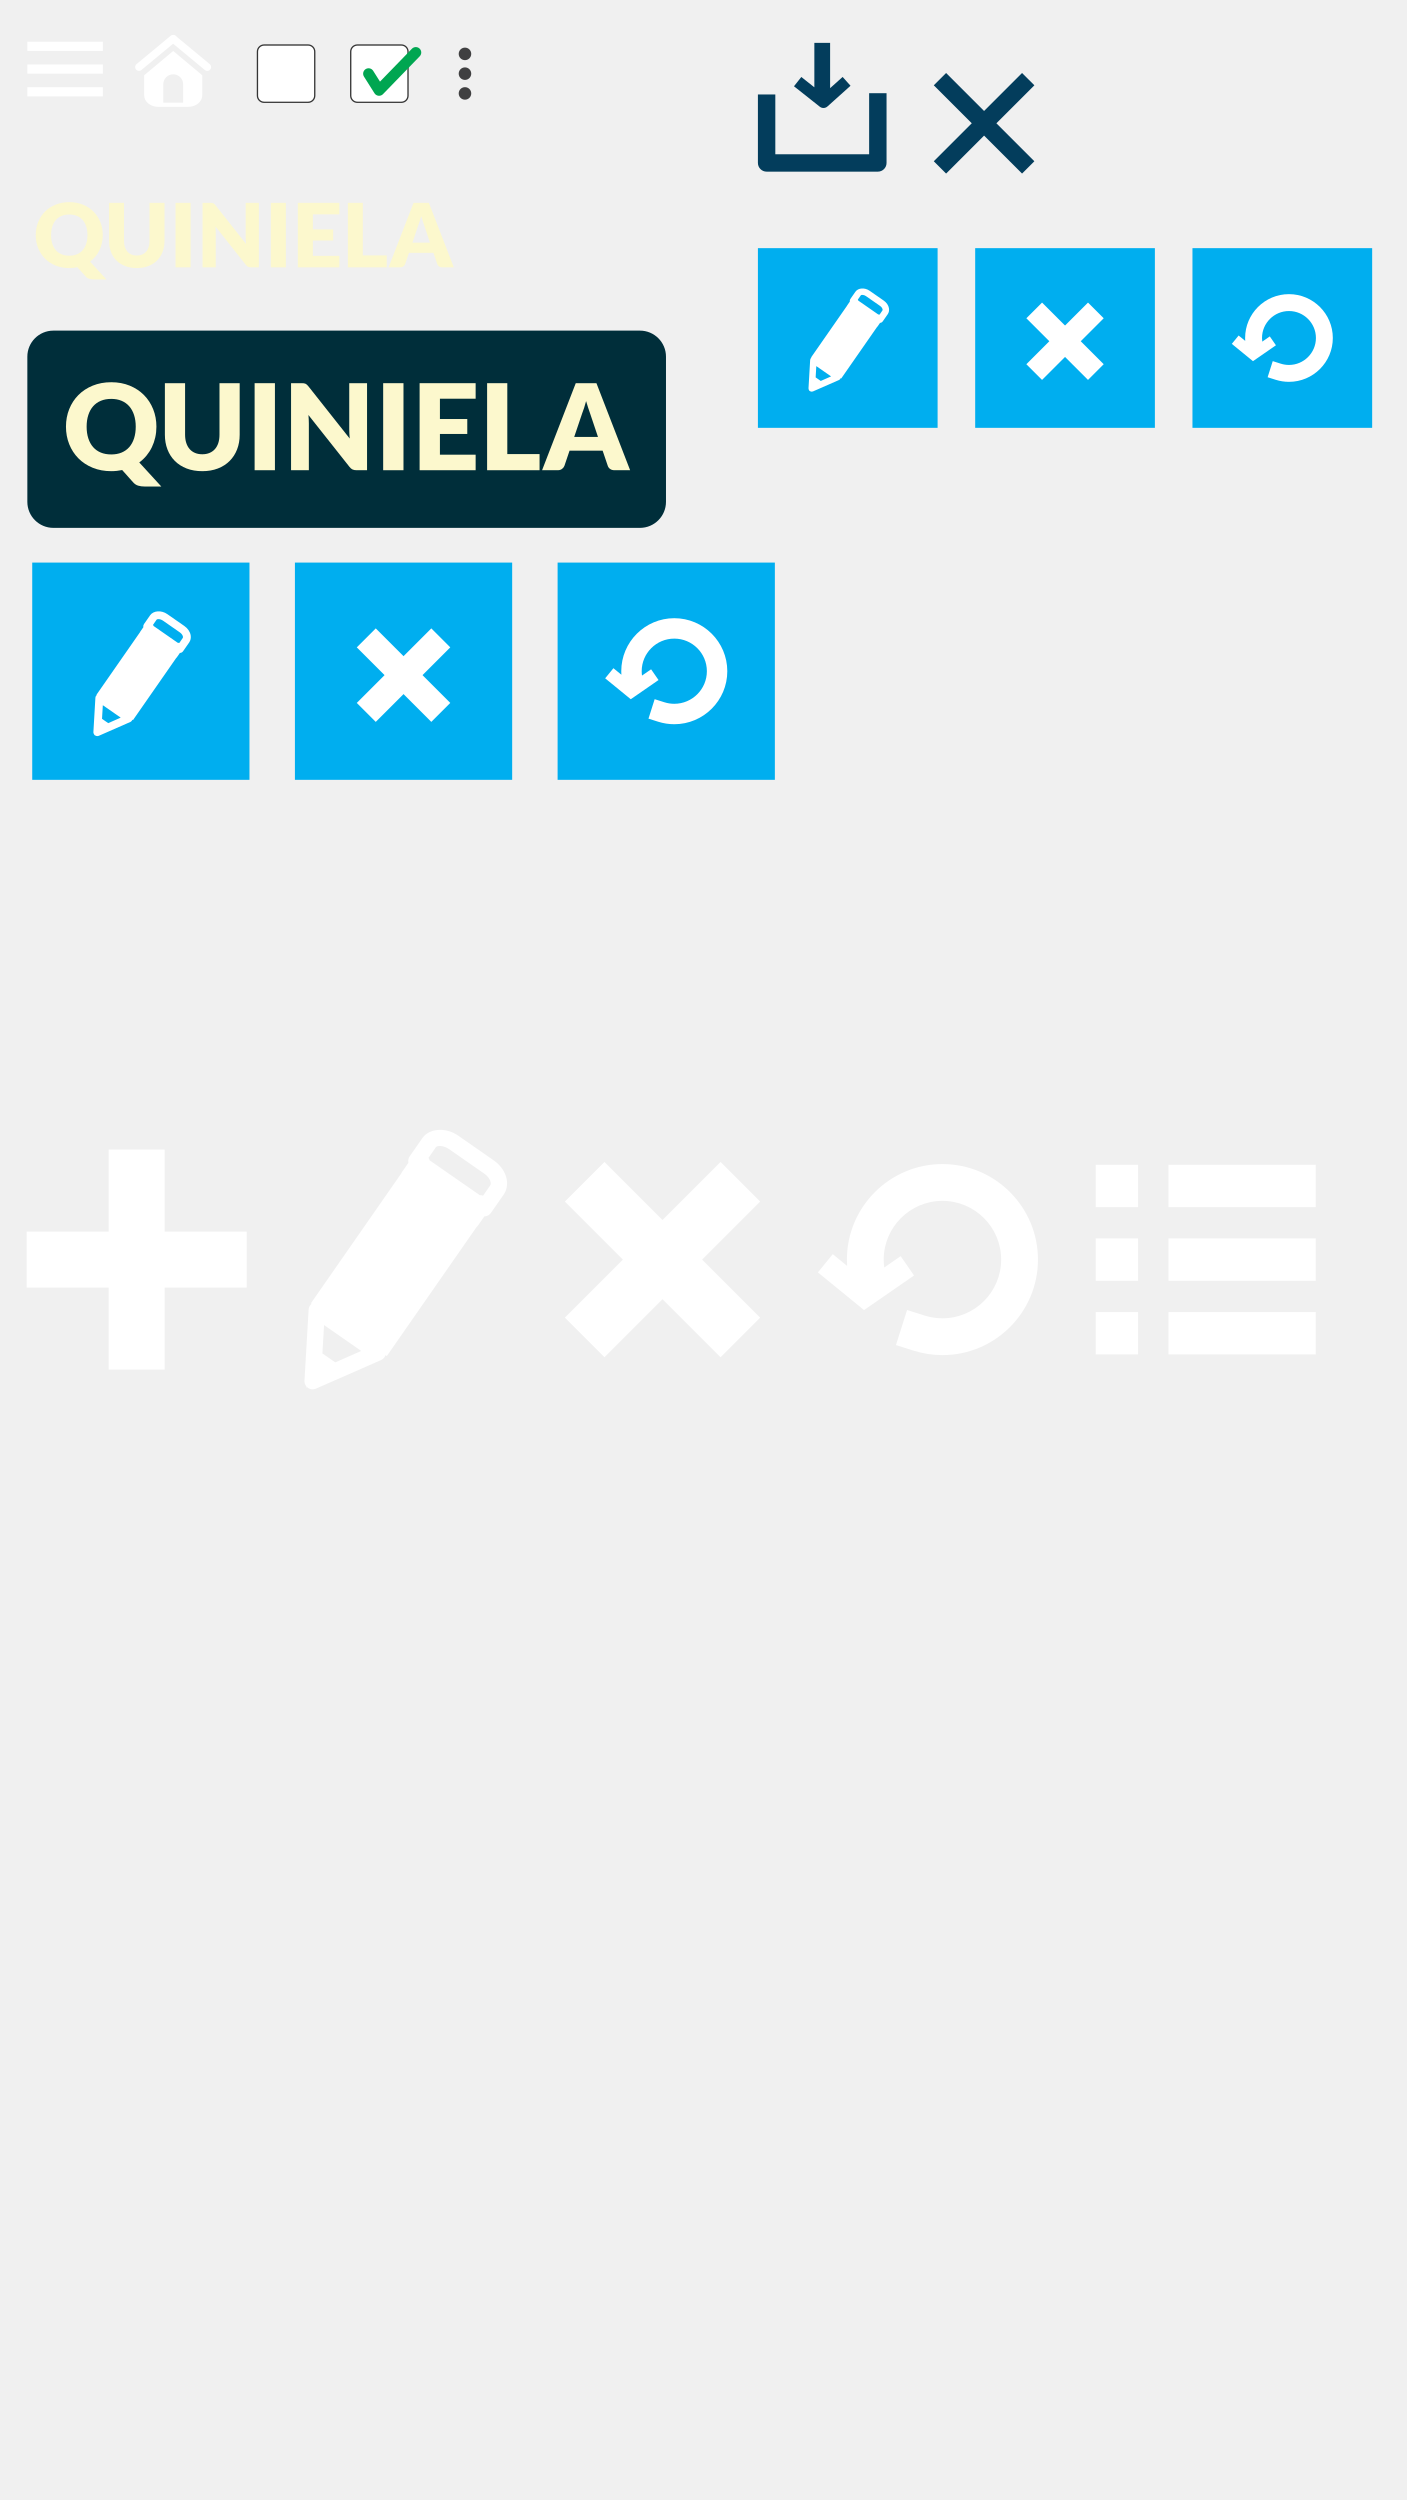
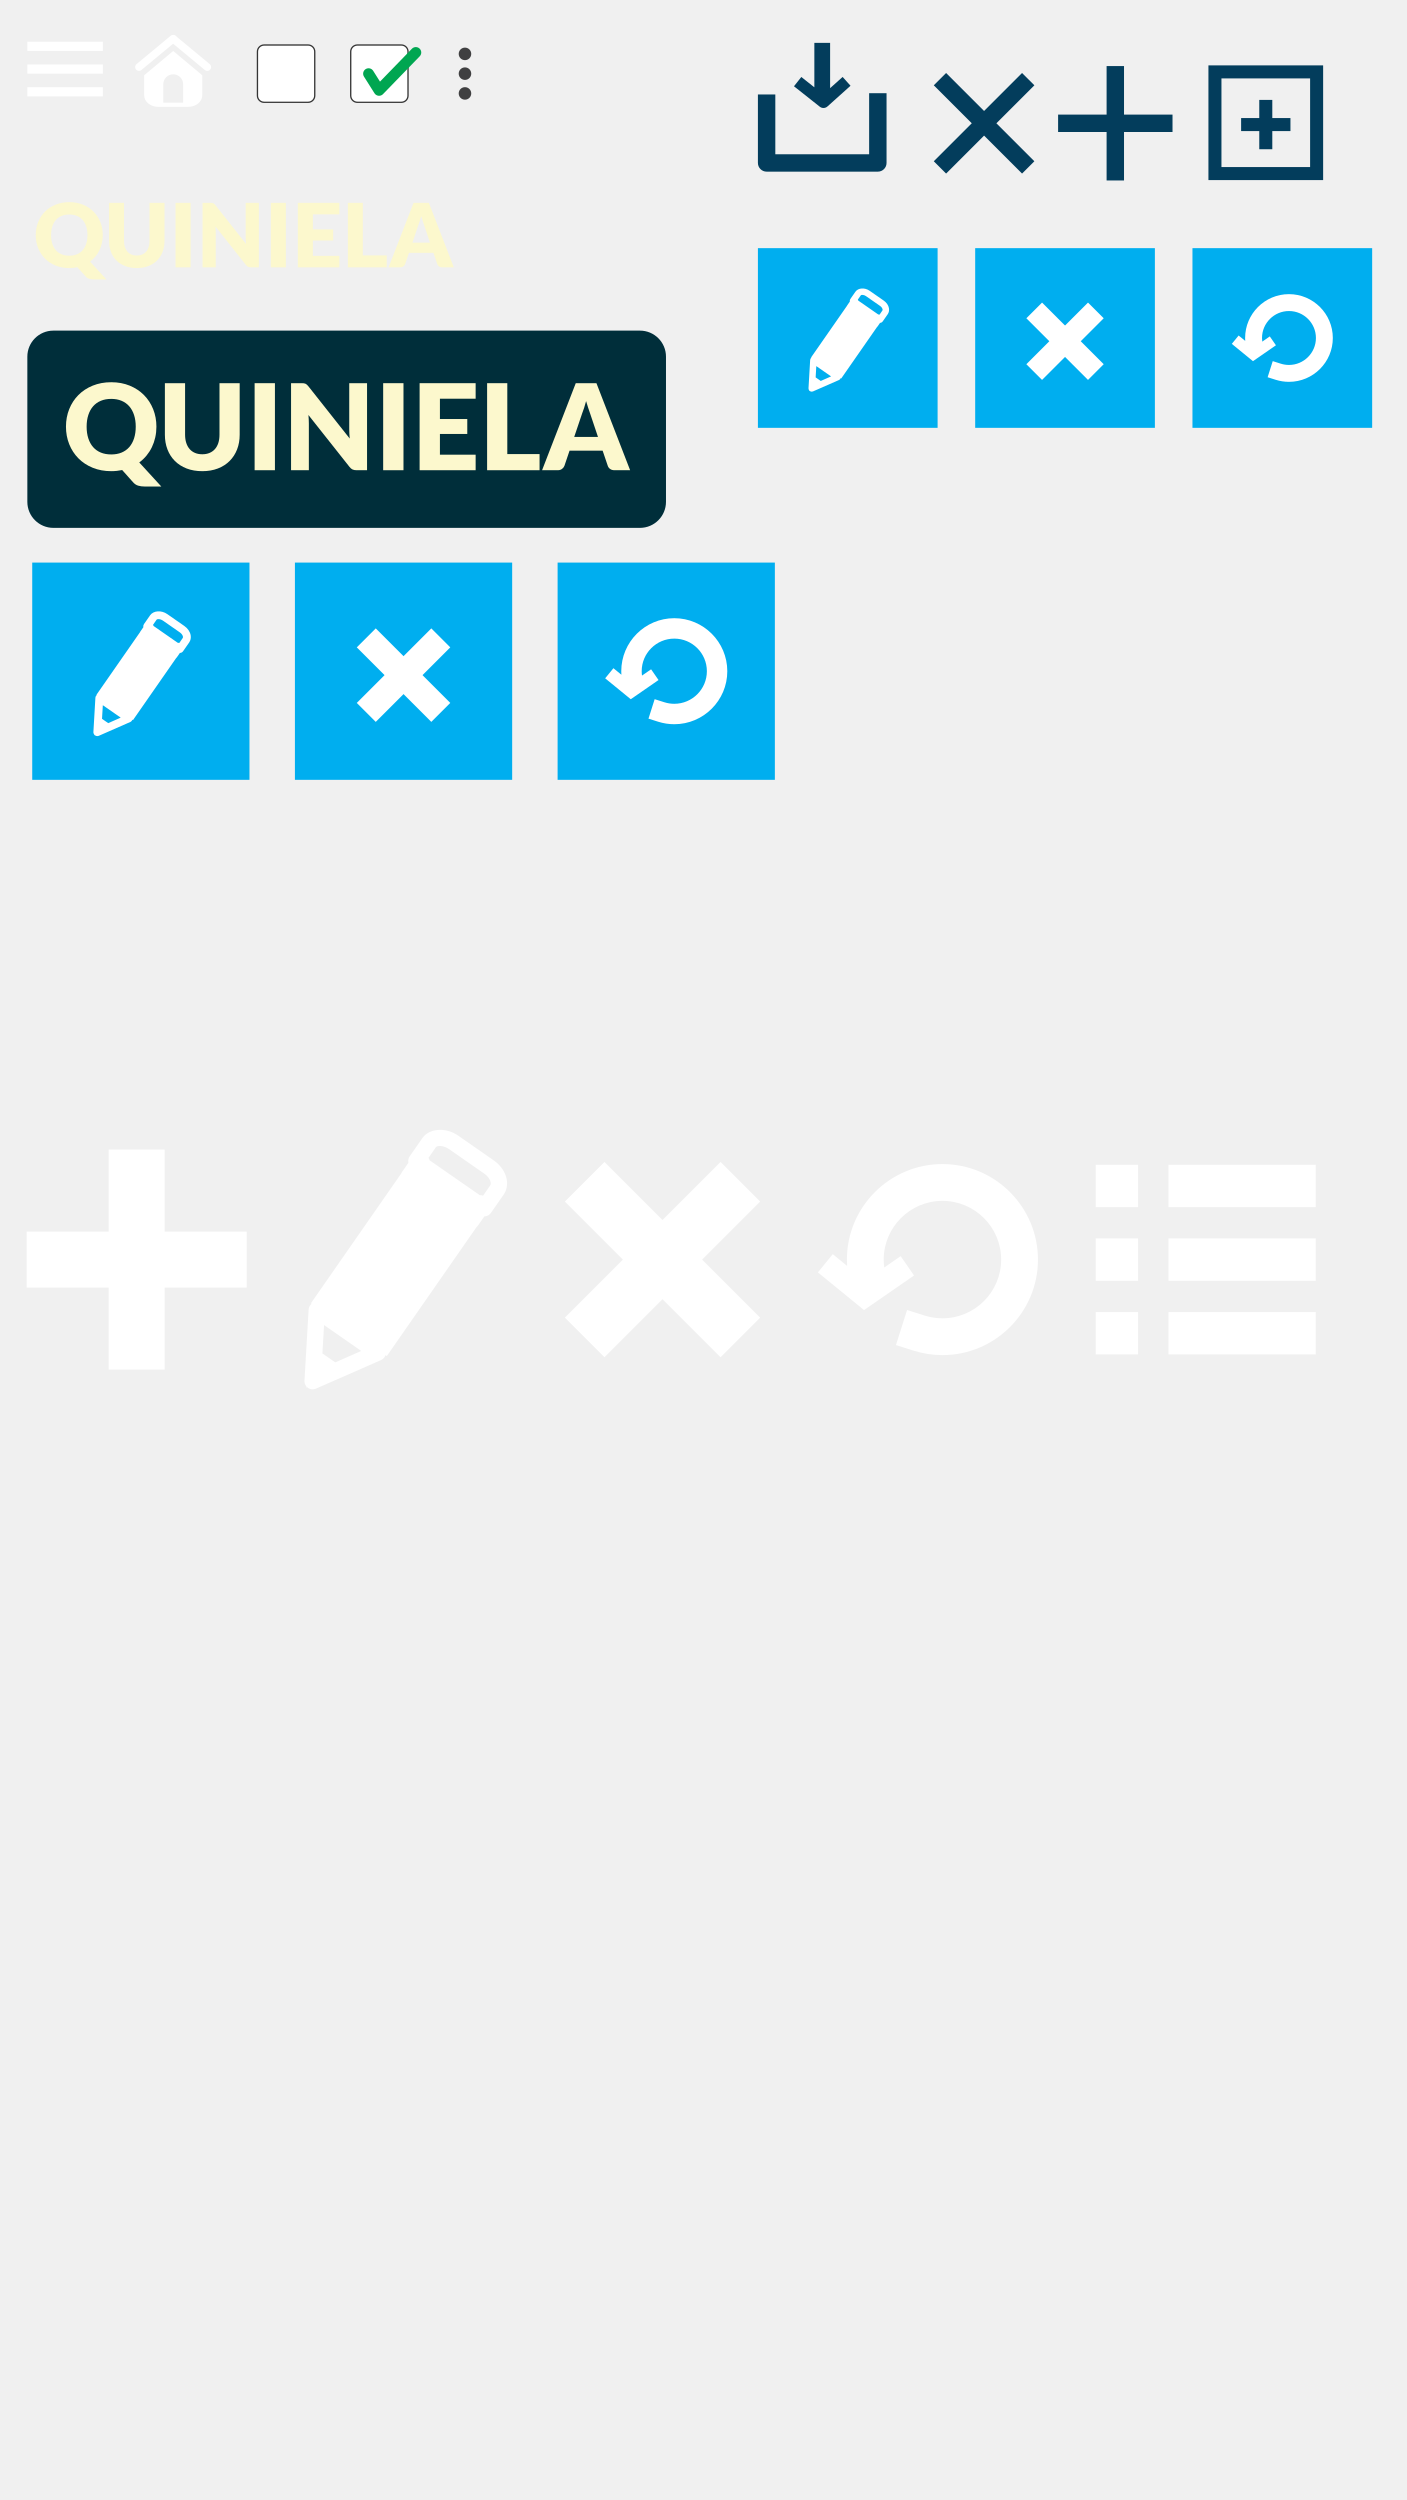
<svg xmlns="http://www.w3.org/2000/svg" version="1.1" x="0px" y="0px" width="1080px" height="1920px" viewBox="0 0 1080 1920" enable-background="new 0 0 1080 1920" xml:space="preserve">
  <g id="Layer_2_1_" display="none">
    <rect display="inline" stroke="#414042" stroke-width="5" stroke-miterlimit="10" width="1080" height="1920" />
  </g>
  <g id="Layer_1">
    <g id="Layer_3" display="none">
      <rect display="inline" width="1080" height="1920" />
    </g>
    <polygon fill="#FFFFFF" points="189.466,945.864 126.478,945.864 126.478,882.864 83.458,882.864 83.458,945.864 20.466,945.864    20.466,988.88 83.458,988.88 83.458,1051.864 126.478,1051.864 126.478,988.88 189.466,988.88  " />
    <polygon fill="#FFFFFF" points="583.798,922.797 553.365,892.364 508.793,936.938 464.23,892.374 433.798,922.807 478.359,967.371    433.799,1011.932 464.231,1042.364 508.793,997.804 553.354,1042.364 583.786,1011.932 539.226,967.371  " />
    <path fill="#FFFFFF" d="M723.793,894.003c-40.454,0-73.366,32.91-73.366,73.361c0,1.614,0.06,3.233,0.167,4.852l-11.021-9.005   l-11.425,13.985l35.428,28.944l38.407-26.571l-10.273-14.852l-12.595,8.714c-0.274-2.016-0.423-4.047-0.423-6.067   c0-24.866,20.23-45.098,45.101-45.098c24.863,0,45.091,20.23,45.091,45.098c0,24.866-20.228,45.097-45.091,45.097   c-4.642,0-9.248-0.714-13.689-2.122l-13.472-4.269l-8.539,26.942l13.474,4.271c7.206,2.284,14.686,3.44,22.228,3.44   c40.448,0,73.355-32.909,73.355-73.36C797.148,926.913,764.241,894.003,723.793,894.003z" />
    <path fill="#FFFFFF" d="M389.188,905.832c-1.018-5.625-4.701-10.989-10.092-14.724l-27.271-18.977   c-9.406-6.569-22.168-5.684-27.414,1.901l-9.784,14.049c-0.945,1.372-1.324,3.049-1.016,4.68c0,0.072,0.047,0.144,0.07,0.214   l-5.08,7.326c-0.166,0.212-0.166,0.472-0.308,0.708l-69.526,99.918l0.591,0.379c-1.371,1.087-2.222,2.693-2.34,4.478l-3.19,54.603   c-0.094,1.632,0.475,3.214,1.488,4.42l-0.07,0.853l0.662-0.308c0.188,0.188,0.378,0.379,0.591,0.543   c1.087,0.743,2.314,1.109,3.593,1.109c0.85,0,1.7-0.165,2.504-0.519l50.1-21.979c1.607-0.708,2.838-2.079,3.381-3.732l0.993,0.697   l68.816-98.937c0.473-0.439,0.922-0.924,1.324-1.466l4.799-6.901c0.328,0,0.66-0.023,1.014-0.094   c1.633-0.284,3.074-1.219,4.018-2.576l9.762-14.027C389.092,914.198,389.92,910.074,389.188,905.832z M257.484,1046.303   l-5.908-4.111l-3.971-2.767l1.275-21.766l28.548,19.875L257.484,1046.303z M376.543,910.298l-5.531,7.978   c-0.873-0.297-1.723-0.413-2.598-0.413l-38.449-26.729c-0.238-0.66-0.473-1.299-0.875-1.89l5.602-8.083   c1.205-1.726,6.309-1.323,9.973,1.229l27.295,18.999c3.096,2.15,4.561,4.846,4.893,6.665   C376.969,908.716,377.016,909.626,376.543,910.298z" />
    <g>
      <rect x="21" y="32.041" fill="#FFFFFF" width="58" height="7.053" />
      <rect x="21" y="66.988" fill="#FFFFFF" width="58" height="7.053" />
      <rect x="21" y="49.515" fill="#FFFFFF" width="58" height="7.052" />
    </g>
    <g>
      <g>
        <rect x="841.5" y="951.101" fill="#FFFFFF" width="32.526" height="32.526" />
        <rect x="897.39" y="951.101" fill="#FFFFFF" width="113.11" height="32.526" />
      </g>
      <g>
        <rect x="841.5" y="894.546" fill="#FFFFFF" width="32.526" height="32.525" />
        <rect x="897.39" y="894.546" fill="#FFFFFF" width="113.11" height="32.525" />
      </g>
      <g>
        <rect x="841.5" y="1007.656" fill="#FFFFFF" width="32.526" height="32.524" />
        <rect x="897.39" y="1007.656" fill="#FFFFFF" width="113.11" height="32.524" />
      </g>
    </g>
    <g>
      <line fill="none" stroke="#FFFFFF" stroke-width="5.875" stroke-linecap="round" stroke-miterlimit="10" x1="106.729" y1="51.503" x2="132.953" y2="29.749" />
      <line fill="none" stroke="#FFFFFF" stroke-width="5.875" stroke-linecap="round" stroke-miterlimit="10" x1="159.176" y1="51.503" x2="133.2" y2="29.954" />
      <path fill="#FFFFFF" d="M133.025,39.154l-22.312,18.661v15.357c0,4.907,4.829,8.886,10.789,8.886h23.049    c5.959,0,10.789-3.979,10.789-8.886V57.815L133.025,39.154z M140.645,78.874h-15.237V64.683c0-4.208,3.412-7.619,7.618-7.619    c4.207,0,7.619,3.412,7.619,7.619V78.874z" />
    </g>
    <g enable-background="new    ">
      <path fill="#FCF8CD" d="M78.93,180.546c0,2.131-0.221,4.177-0.663,6.137c-0.442,1.961-1.077,3.803-1.904,5.525    c-0.828,1.723-1.848,3.321-3.06,4.794c-1.213,1.474-2.59,2.777-4.131,3.91l12.546,13.702h-9.452c-1.36,0-2.596-0.165-3.706-0.493    c-1.111-0.329-2.097-0.992-2.958-1.989l-6.154-6.901c-0.998,0.203-2.012,0.362-3.043,0.476s-2.091,0.17-3.179,0.17    c-3.854,0-7.367-0.646-10.54-1.938c-3.174-1.292-5.888-3.077-8.143-5.355c-2.256-2.278-4.001-4.958-5.236-8.041    c-1.236-3.082-1.853-6.414-1.853-9.996c0-3.581,0.617-6.913,1.853-9.996c1.235-3.082,2.98-5.757,5.236-8.023    c2.255-2.267,4.969-4.046,8.143-5.338c3.173-1.292,6.687-1.938,10.54-1.938c3.853,0,7.361,0.652,10.523,1.955    c3.162,1.304,5.865,3.089,8.109,5.354c2.244,2.268,3.983,4.942,5.219,8.024C78.312,173.667,78.93,176.987,78.93,180.546z     M67.166,180.546c0-2.448-0.318-4.652-0.952-6.613c-0.635-1.96-1.547-3.62-2.737-4.98s-2.647-2.402-4.369-3.128    c-1.723-0.726-3.684-1.088-5.882-1.088c-2.222,0-4.199,0.362-5.933,1.088s-3.196,1.768-4.386,3.128    c-1.19,1.36-2.103,3.021-2.737,4.98c-0.635,1.961-0.952,4.165-0.952,6.613c0,2.471,0.317,4.687,0.952,6.647    c0.634,1.961,1.547,3.621,2.737,4.98c1.19,1.36,2.652,2.397,4.386,3.111s3.711,1.071,5.933,1.071c2.198,0,4.159-0.357,5.882-1.071    c1.722-0.714,3.179-1.751,4.369-3.111c1.19-1.359,2.102-3.02,2.737-4.98C66.848,185.232,67.166,183.017,67.166,180.546z" />
      <path fill="#FCF8CD" d="M105.042,196.254c1.541,0,2.918-0.255,4.131-0.765c1.212-0.51,2.238-1.241,3.077-2.193    c0.838-0.952,1.479-2.113,1.921-3.485c0.442-1.371,0.663-2.929,0.663-4.675v-29.342h11.492v29.342    c0,3.038-0.493,5.826-1.479,8.364c-0.986,2.539-2.397,4.726-4.233,6.562c-1.836,1.836-4.069,3.264-6.698,4.283    c-2.63,1.021-5.588,1.53-8.874,1.53c-3.31,0-6.279-0.51-8.908-1.53c-2.629-1.02-4.862-2.447-6.698-4.283    c-1.836-1.837-3.242-4.023-4.216-6.562c-0.975-2.538-1.462-5.326-1.462-8.364v-29.342H95.25v29.308    c0,1.746,0.221,3.305,0.663,4.676c0.442,1.371,1.082,2.538,1.921,3.502c0.838,0.964,1.864,1.7,3.077,2.21    C102.123,195.999,103.5,196.254,105.042,196.254z" />
      <path fill="#FCF8CD" d="M146.385,205.332h-11.561v-49.538h11.561V205.332z" />
      <path fill="#FCF8CD" d="M162.874,155.862c0.341,0.046,0.646,0.131,0.918,0.255c0.272,0.125,0.532,0.301,0.782,0.526    c0.249,0.228,0.532,0.533,0.851,0.919l23.527,29.75c-0.091-0.952-0.158-1.876-0.204-2.771c-0.045-0.896-0.067-1.739-0.067-2.533    v-26.214h10.132v49.538h-5.984c-0.884,0-1.632-0.136-2.244-0.408c-0.611-0.271-1.201-0.771-1.768-1.496l-23.358-29.512    c0.068,0.861,0.125,1.706,0.17,2.533c0.046,0.827,0.068,1.604,0.068,2.329v26.554h-10.132v-49.538h6.052    C162.114,155.794,162.534,155.816,162.874,155.862z" />
      <path fill="#FCF8CD" d="M219.553,205.332h-11.561v-49.538h11.561V205.332z" />
      <path fill="#FCF8CD" d="M260.623,155.794v8.84h-20.332v11.561h15.572v8.5h-15.572v11.798h20.332v8.84h-31.892v-49.538H260.623z" />
      <path fill="#FCF8CD" d="M278.644,196.152h18.359v9.18h-29.852v-49.538h11.492V196.152z" />
      <path fill="#FCF8CD" d="M348.546,205.332h-8.907c-0.998,0-1.819-0.232-2.466-0.697c-0.646-0.464-1.094-1.059-1.343-1.785    l-2.924-8.636H314.07l-2.924,8.636c-0.227,0.636-0.669,1.207-1.326,1.718c-0.657,0.51-1.462,0.765-2.414,0.765h-8.976    l19.176-49.538h11.764L348.546,205.332z M316.723,186.394h13.531l-4.556-13.565c-0.295-0.861-0.641-1.875-1.037-3.043    c-0.396-1.167-0.788-2.431-1.173-3.791c-0.363,1.383-0.737,2.664-1.122,3.842c-0.386,1.179-0.748,2.199-1.088,3.061    L316.723,186.394z" />
    </g>
    <g>
      <path fill="#002E3A" d="M511.476,385.408c0,11.046-8.953,20-20,20H41c-11.046,0-20-8.954-20-20V273.916c0-11.046,8.954-20,20-20    h450.476c11.047,0,20,8.954,20,20V385.408z" />
      <g enable-background="new    ">
        <path fill="#FCF8CD" d="M120.122,327.682c0,2.875-0.298,5.636-0.895,8.281c-0.596,2.646-1.453,5.131-2.569,7.455     c-1.117,2.324-2.493,4.48-4.129,6.469s-3.495,3.747-5.574,5.276l16.929,18.488h-12.754c-1.835,0-3.503-0.222-5.001-0.665     c-1.499-0.443-2.83-1.338-3.991-2.684l-8.304-9.313c-1.346,0.275-2.715,0.489-4.106,0.643c-1.393,0.152-2.822,0.229-4.29,0.229     c-5.2,0-9.94-0.872-14.222-2.615c-4.283-1.743-7.945-4.152-10.988-7.226c-3.044-3.074-5.399-6.69-7.065-10.851     c-1.667-4.159-2.5-8.655-2.5-13.488c0-4.832,0.833-9.328,2.5-13.488c1.667-4.159,4.021-7.769,7.065-10.828     c3.043-3.058,6.705-5.459,10.988-7.203c4.282-1.744,9.022-2.615,14.222-2.615s9.933,0.879,14.2,2.638s7.914,4.167,10.942,7.226     c3.028,3.059,5.375,6.668,7.042,10.828C119.288,318.399,120.122,322.88,120.122,327.682z M104.248,327.682     c0-3.304-0.429-6.277-1.285-8.924c-0.857-2.645-2.087-4.886-3.693-6.721c-1.606-1.835-3.571-3.242-5.896-4.221     c-2.325-0.979-4.971-1.468-7.937-1.468c-2.998,0-5.666,0.489-8.006,1.468c-2.339,0.979-4.312,2.386-5.918,4.221     c-1.606,1.835-2.837,4.076-3.693,6.721c-0.856,2.646-1.285,5.62-1.285,8.924c0,3.334,0.428,6.324,1.285,8.969     c0.856,2.646,2.087,4.887,3.693,6.722c1.605,1.835,3.579,3.234,5.918,4.198c2.34,0.963,5.008,1.444,8.006,1.444     c2.966,0,5.612-0.481,7.937-1.444c2.324-0.964,4.29-2.363,5.896-4.198s2.836-4.075,3.693-6.722     C103.819,334.006,104.248,331.016,104.248,327.682z" />
        <path fill="#FCF8CD" d="M155.355,348.877c2.08,0,3.938-0.344,5.574-1.032c1.635-0.688,3.02-1.674,4.152-2.959     c1.131-1.284,1.996-2.852,2.592-4.702s0.895-3.953,0.895-6.309v-39.593h15.506v39.593c0,4.099-0.664,7.861-1.994,11.286     c-1.332,3.426-3.234,6.377-5.713,8.854c-2.477,2.478-5.49,4.404-9.037,5.781c-3.549,1.376-7.541,2.064-11.975,2.064     c-4.467,0-8.473-0.688-12.021-2.064c-3.548-1.377-6.561-3.304-9.038-5.781s-4.374-5.429-5.689-8.854     c-1.315-3.425-1.973-7.188-1.973-11.286v-39.593h15.507v39.547c0,2.355,0.298,4.458,0.895,6.309     c0.597,1.851,1.46,3.426,2.592,4.726c1.131,1.3,2.516,2.294,4.152,2.981C151.416,348.533,153.275,348.877,155.355,348.877z" />
        <path fill="#FCF8CD" d="M211.144,361.127h-15.599v-66.845h15.599V361.127z" />
        <path fill="#FCF8CD" d="M233.394,294.374c0.459,0.062,0.872,0.176,1.239,0.344c0.366,0.168,0.718,0.406,1.055,0.711     c0.336,0.306,0.719,0.719,1.147,1.239l31.748,40.144c-0.123-1.285-0.215-2.53-0.275-3.739c-0.062-1.208-0.092-2.347-0.092-3.418     v-35.373h13.672v66.845h-8.075c-1.192,0-2.202-0.184-3.027-0.551c-0.826-0.367-1.622-1.039-2.386-2.019l-31.519-39.822     c0.092,1.162,0.167,2.302,0.229,3.418c0.061,1.116,0.091,2.164,0.091,3.143v35.831H223.53v-66.845h8.166     C232.368,294.282,232.935,294.312,233.394,294.374z" />
        <path fill="#FCF8CD" d="M309.873,361.127h-15.599v-66.845h15.599V361.127z" />
        <path fill="#FCF8CD" d="M365.293,294.282v11.929h-27.435v15.598h21.012v11.47h-21.012v15.92h27.435v11.929H322.26v-66.845     H365.293z" />
        <path fill="#FCF8CD" d="M389.608,348.739h24.774v12.388h-40.281v-66.845h15.507V348.739z" />
        <path fill="#FCF8CD" d="M483.934,361.127h-12.021c-1.346,0-2.454-0.313-3.326-0.94c-0.871-0.627-1.476-1.43-1.812-2.409     l-3.946-11.652h-25.416l-3.946,11.652c-0.306,0.857-0.902,1.629-1.789,2.317c-0.888,0.688-1.973,1.032-3.257,1.032h-12.112     l25.875-66.845h15.874L483.934,361.127z M440.991,335.572h18.26l-6.147-18.306c-0.398-1.161-0.865-2.53-1.399-4.105     c-0.536-1.575-1.063-3.281-1.583-5.116c-0.489,1.866-0.994,3.594-1.514,5.184c-0.521,1.591-1.01,2.968-1.469,4.129     L440.991,335.572z" />
      </g>
    </g>
    <text transform="matrix(1 0 0 1 1635.075 509.0244)" fill="#FFFFFF" font-family="'Lato-Bold'" font-size="49">Anular jugada</text>
    <text transform="matrix(1 0 0 1 1671.27 140.876)" fill="#FFFFFF" font-family="'Lato-Bold'" font-size="60">4351</text>
    <text transform="matrix(1 0 0 1 1635.073 329.9434)" fill="#FFFFFF" font-family="'Lato-Bold'" font-size="49">Editar jugada</text>
    <text transform="matrix(1 0 0 1 1514.389 692.9287)" fill="#6D6E71" font-family="'Lato-Regular'" font-size="43">Jugada sincronizada</text>
    <g>
      <text transform="matrix(1 0 0 1 1587.852 735.6479)" fill="#6D6E71" font-family="'Lato-Regular'" font-size="30">20/03/2015 10:23hs</text>
    </g>
    <path fill="#FFFFFF" stroke="#353535" stroke-width="1.02" stroke-miterlimit="10" d="M241.724,73.468   c0,2.816-2.282,5.099-5.1,5.099h-33.802c-2.814,0-5.1-2.283-5.1-5.099V39.666c0-2.816,2.284-5.099,5.1-5.099h33.802   c2.816,0,5.1,2.283,5.1,5.099V73.468z" />
    <path fill="#FFFFFF" stroke="#353535" stroke-width="1.02" stroke-miterlimit="10" d="M313.354,73.468   c0,2.816-2.283,5.099-5.1,5.099h-33.803c-2.814,0-5.099-2.283-5.099-5.099V39.666c0-2.816,2.283-5.099,5.099-5.099h33.803   c2.815,0,5.1,2.283,5.1,5.099V73.468z" />
    <path fill="#00A651" d="M322.26,37.335c-1.65-1.605-4.3-1.567-5.902,0.088l-24.526,25.261l-5.243-8.31   c-1.229-1.948-3.812-2.53-5.761-1.301c-1.946,1.231-2.526,3.808-1.298,5.755l8.075,12.796c0.686,1.08,1.824,1.788,3.097,1.921   c0.144,0.014,0.288,0.021,0.43,0.021c1.127,0,2.21-0.451,2.997-1.266l28.218-29.066C323.948,41.583,323.91,38.941,322.26,37.335z" />
    <g id="Layer_2" display="none">
      <g display="inline">
        <g>
          <line fill="none" stroke="#FFFFFF" stroke-width="5" stroke-miterlimit="10" x1="148.041" y1="673" x2="224.69" y2="673" />
          <g>
            <polygon fill="#FFFFFF" points="220.618,642.629 220.618,703.371 250.982,673      " />
          </g>
        </g>
      </g>
      <g display="inline">
        <g>
          <line fill="none" stroke="#FFFFFF" stroke-width="5" stroke-miterlimit="10" x1="123.726" y1="673" x2="47.076" y2="673" />
          <g>
            <polygon fill="#FFFFFF" points="51.148,703.371 51.148,642.629 20.785,673      " />
          </g>
        </g>
      </g>
      <g display="inline">
        <g>
          <line fill="none" stroke="#FFFFFF" stroke-width="5" stroke-miterlimit="10" x1="135.883" y1="660.843" x2="135.883" y2="584.193" />
          <g>
            <polygon fill="#FFFFFF" points="105.512,588.265 166.254,588.265 135.883,557.901      " />
          </g>
        </g>
      </g>
      <g display="inline">
        <g>
          <line fill="none" stroke="#FFFFFF" stroke-width="5" stroke-miterlimit="10" x1="135.883" y1="688.157" x2="135.883" y2="764.807" />
          <g>
            <polygon fill="#FFFFFF" points="166.254,760.735 105.512,760.735 135.883,791.099      " />
          </g>
        </g>
      </g>
    </g>
    <g>
      <path fill="#033D5C" d="M632.423,82.941c1.089,0,2.176-0.39,3.036-1.162l17.744-15.917l-6.07-6.767l-9.608,8.619V32.922h-12.105    V67.05l-10.002-7.921l-5.645,7.126l19.829,15.704C630.431,82.615,631.428,82.941,632.423,82.941z" />
      <path fill="#033D5C" d="M667.494,71.587v46.868h-72.047V72.573h-13.373v52.569c0,3.693,2.994,6.686,6.687,6.686h85.42    c3.692,0,6.687-2.993,6.687-6.686V71.587H667.494z" />
    </g>
    <text transform="matrix(1 0 0 1 -675.9844 1302.371)" fill="#FFFFFF" font-family="'Lato-Bold'" font-size="41.629">Guardar</text>
    <polygon fill="#033D5C" points="794.396,65.514 784.939,56.058 755.77,85.228 726.604,56.062 717.147,65.518 746.313,94.684    717.147,123.85 726.604,133.305 755.77,104.139 784.934,133.303 794.39,123.848 765.226,94.684  " />
+     <polygon fill="#033D5C" points="900.496,101.368 900.495,87.996 863.243,87.996 863.243,50.749 849.87,50.748 849.87,87.995    812.623,87.995 812.624,101.368 849.871,101.368 849.871,138.612 863.243,138.612 863.243,101.368  " />
    <text transform="matrix(1 0 0 1 -1073.612 983.627)" fill="#FFFFFF" font-family="'Lato-Bold'" font-size="41.629">Cancelar</text>
    <g>
      <circle fill="#404041" cx="357.097" cy="41.38" r="4.813" />
      <circle fill="#404041" cx="357.097" cy="56.567" r="4.813" />
      <circle fill="#404041" cx="357.097" cy="71.753" r="4.813" />
    </g>
    <g>
      <rect x="748.943" y="190.578" fill="#00AEEF" width="138.004" height="138.004" />
      <g>
        <line fill="none" stroke="#FFFFFF" stroke-width="17.043" stroke-miterlimit="10" x1="841.611" y1="238.403" x2="794.264" y2="285.751" />
        <line fill="none" stroke="#FFFFFF" stroke-width="17.043" stroke-miterlimit="10" x1="794.264" y1="238.407" x2="841.607" y2="285.75" />
      </g>
    </g>
    <g>
      <rect x="582.074" y="190.578" fill="#00AEEF" width="138.002" height="138.003" />
      <path fill="#FFFFFF" d="M682.717,236.703c-0.404-2.237-1.871-4.371-4.015-5.855l-10.846-7.546    c-3.74-2.613-8.816-2.26-10.902,0.756l-3.891,5.587c-0.375,0.545-0.525,1.212-0.402,1.861c0,0.028,0.019,0.056,0.027,0.085    l-2.02,2.913c-0.066,0.084-0.066,0.188-0.123,0.282l-27.648,39.734l0.234,0.15c-0.545,0.434-0.883,1.071-0.931,1.781l-1.27,21.713    c-0.037,0.649,0.188,1.278,0.592,1.759l-0.026,0.339l0.264-0.123c0.074,0.076,0.147,0.15,0.234,0.216    c0.432,0.296,0.92,0.442,1.428,0.442c0.338,0,0.678-0.066,0.996-0.207l19.924-8.741c0.639-0.281,1.129-0.827,1.344-1.484    l0.395,0.278l27.367-39.345c0.188-0.175,0.367-0.367,0.527-0.583l1.908-2.745c0.131,0,0.262-0.009,0.401-0.038    c0.648-0.113,1.224-0.484,1.599-1.024l3.883-5.579C682.678,240.03,683.008,238.39,682.717,236.703z M630.342,292.565l-2.351-1.635    l-1.58-1.101l0.509-8.655l11.352,7.903L630.342,292.565z M677.688,238.479l-2.199,3.172c-0.348-0.118-0.686-0.164-1.032-0.164    l-15.291-10.629c-0.095-0.263-0.188-0.517-0.349-0.752l2.229-3.214c0.479-0.686,2.508-0.526,3.965,0.489l10.854,7.556    c1.23,0.855,1.812,1.927,1.945,2.65C677.857,237.851,677.874,238.212,677.688,238.479z" />
    </g>
    <g>
      <rect x="915.813" y="190.578" fill="#00AEEF" width="138.004" height="138.004" />
      <path fill="#FFFFFF" d="M989.932,225.902c-18.57,0-33.679,15.107-33.679,33.677c0,0.741,0.027,1.484,0.076,2.227l-5.059-4.133    l-5.245,6.42l16.263,13.287l17.631-12.198l-4.715-6.818l-5.782,4c-0.126-0.925-0.194-1.857-0.194-2.785    c0-11.415,9.287-20.703,20.704-20.703c11.413,0,20.699,9.287,20.699,20.703c0,11.415-9.286,20.702-20.699,20.702    c-2.131,0-4.245-0.328-6.284-0.974l-6.185-1.959l-3.92,12.368l6.186,1.961c3.308,1.048,6.741,1.58,10.203,1.58    c18.569,0,33.675-15.107,33.675-33.677C1023.606,241.01,1008.5,225.902,989.932,225.902z" />
    </g>
    <g>
      <rect x="226.496" y="432.065" fill="#00AEEF" width="166.847" height="166.847" />
      <g>
        <line fill="none" stroke="#FFFFFF" stroke-width="20.605" stroke-miterlimit="10" x1="338.532" y1="489.886" x2="281.288" y2="547.13" />
        <line fill="none" stroke="#FFFFFF" stroke-width="20.605" stroke-miterlimit="10" x1="281.288" y1="489.891" x2="338.527" y2="547.129" />
      </g>
    </g>
    <g>
      <rect x="24.751" y="432.066" fill="#00AEEF" width="166.844" height="166.845" />
      <path fill="#FFFFFF" d="M146.428,487.831c-0.489-2.704-2.262-5.284-4.854-7.079l-13.113-9.123    c-4.522-3.159-10.659-2.732-13.181,0.915l-4.704,6.754c-0.453,0.659-0.635,1.465-0.486,2.25c0,0.034,0.022,0.068,0.033,0.103    l-2.442,3.522c-0.08,0.102-0.08,0.227-0.148,0.34l-33.427,48.039l0.283,0.182c-0.659,0.524-1.067,1.295-1.125,2.154l-1.535,26.25    c-0.045,0.785,0.228,1.546,0.715,2.127l-0.032,0.41l0.319-0.149c0.089,0.092,0.178,0.182,0.283,0.261    c0.522,0.358,1.112,0.535,1.726,0.535c0.409,0,0.819-0.081,1.205-0.25l24.088-10.568c0.772-0.34,1.365-1,1.625-1.795l0.477,0.336    l33.086-47.568c0.228-0.211,0.444-0.444,0.638-0.705l2.307-3.318c0.158,0,0.317-0.011,0.485-0.045    c0.784-0.137,1.479-0.586,1.933-1.239l4.694-6.744C146.381,491.854,146.78,489.871,146.428,487.831z M83.107,555.368l-2.842-1.976    l-1.91-1.331l0.615-10.464l13.724,9.555L83.107,555.368z M140.348,489.979l-2.659,3.835c-0.42-0.143-0.829-0.198-1.248-0.198    l-18.487-12.851c-0.115-0.318-0.228-0.625-0.421-0.909l2.695-3.885c0.579-0.83,3.032-0.636,4.793,0.591l13.123,9.135    c1.488,1.034,2.191,2.33,2.352,3.204C140.553,489.218,140.573,489.656,140.348,489.979z" />
    </g>
    <g>
      <rect x="428.242" y="432.065" fill="#00AEEF" width="166.846" height="166.847" />
      <path fill="#FFFFFF" d="M517.85,474.773c-22.451,0-40.717,18.265-40.717,40.716c0,0.896,0.033,1.794,0.092,2.692l-6.116-4.997    l-6.341,7.762l19.662,16.064l21.315-14.747l-5.7-8.243l-6.991,4.836c-0.152-1.118-0.235-2.246-0.235-3.367    c0-13.801,11.228-25.03,25.031-25.03c13.798,0,25.026,11.229,25.026,25.03c0,13.8-11.228,25.028-25.026,25.028    c-2.576,0-5.132-0.396-7.597-1.178l-7.477-2.369l-4.739,14.953l7.479,2.371c3.999,1.268,8.15,1.91,12.335,1.91    c22.451,0,40.712-18.265,40.712-40.715C558.562,493.038,540.3,474.773,517.85,474.773z" />
    </g>
+     <rect x="933.076" y="55.215" fill="none" stroke="#033D5C" stroke-width="10" stroke-miterlimit="10" width="78.09" height="78.09" />
+     <g>
+       <line fill="none" stroke="#033D5C" stroke-width="10" stroke-miterlimit="10" x1="972.122" y1="76.728" x2="972.122" y2="114.618" />
+       <line fill="none" stroke="#033D5C" stroke-width="10" stroke-miterlimit="10" x1="953.178" y1="95.674" x2="991.064" y2="95.674" />
+     </g>
  </g>
</svg>
